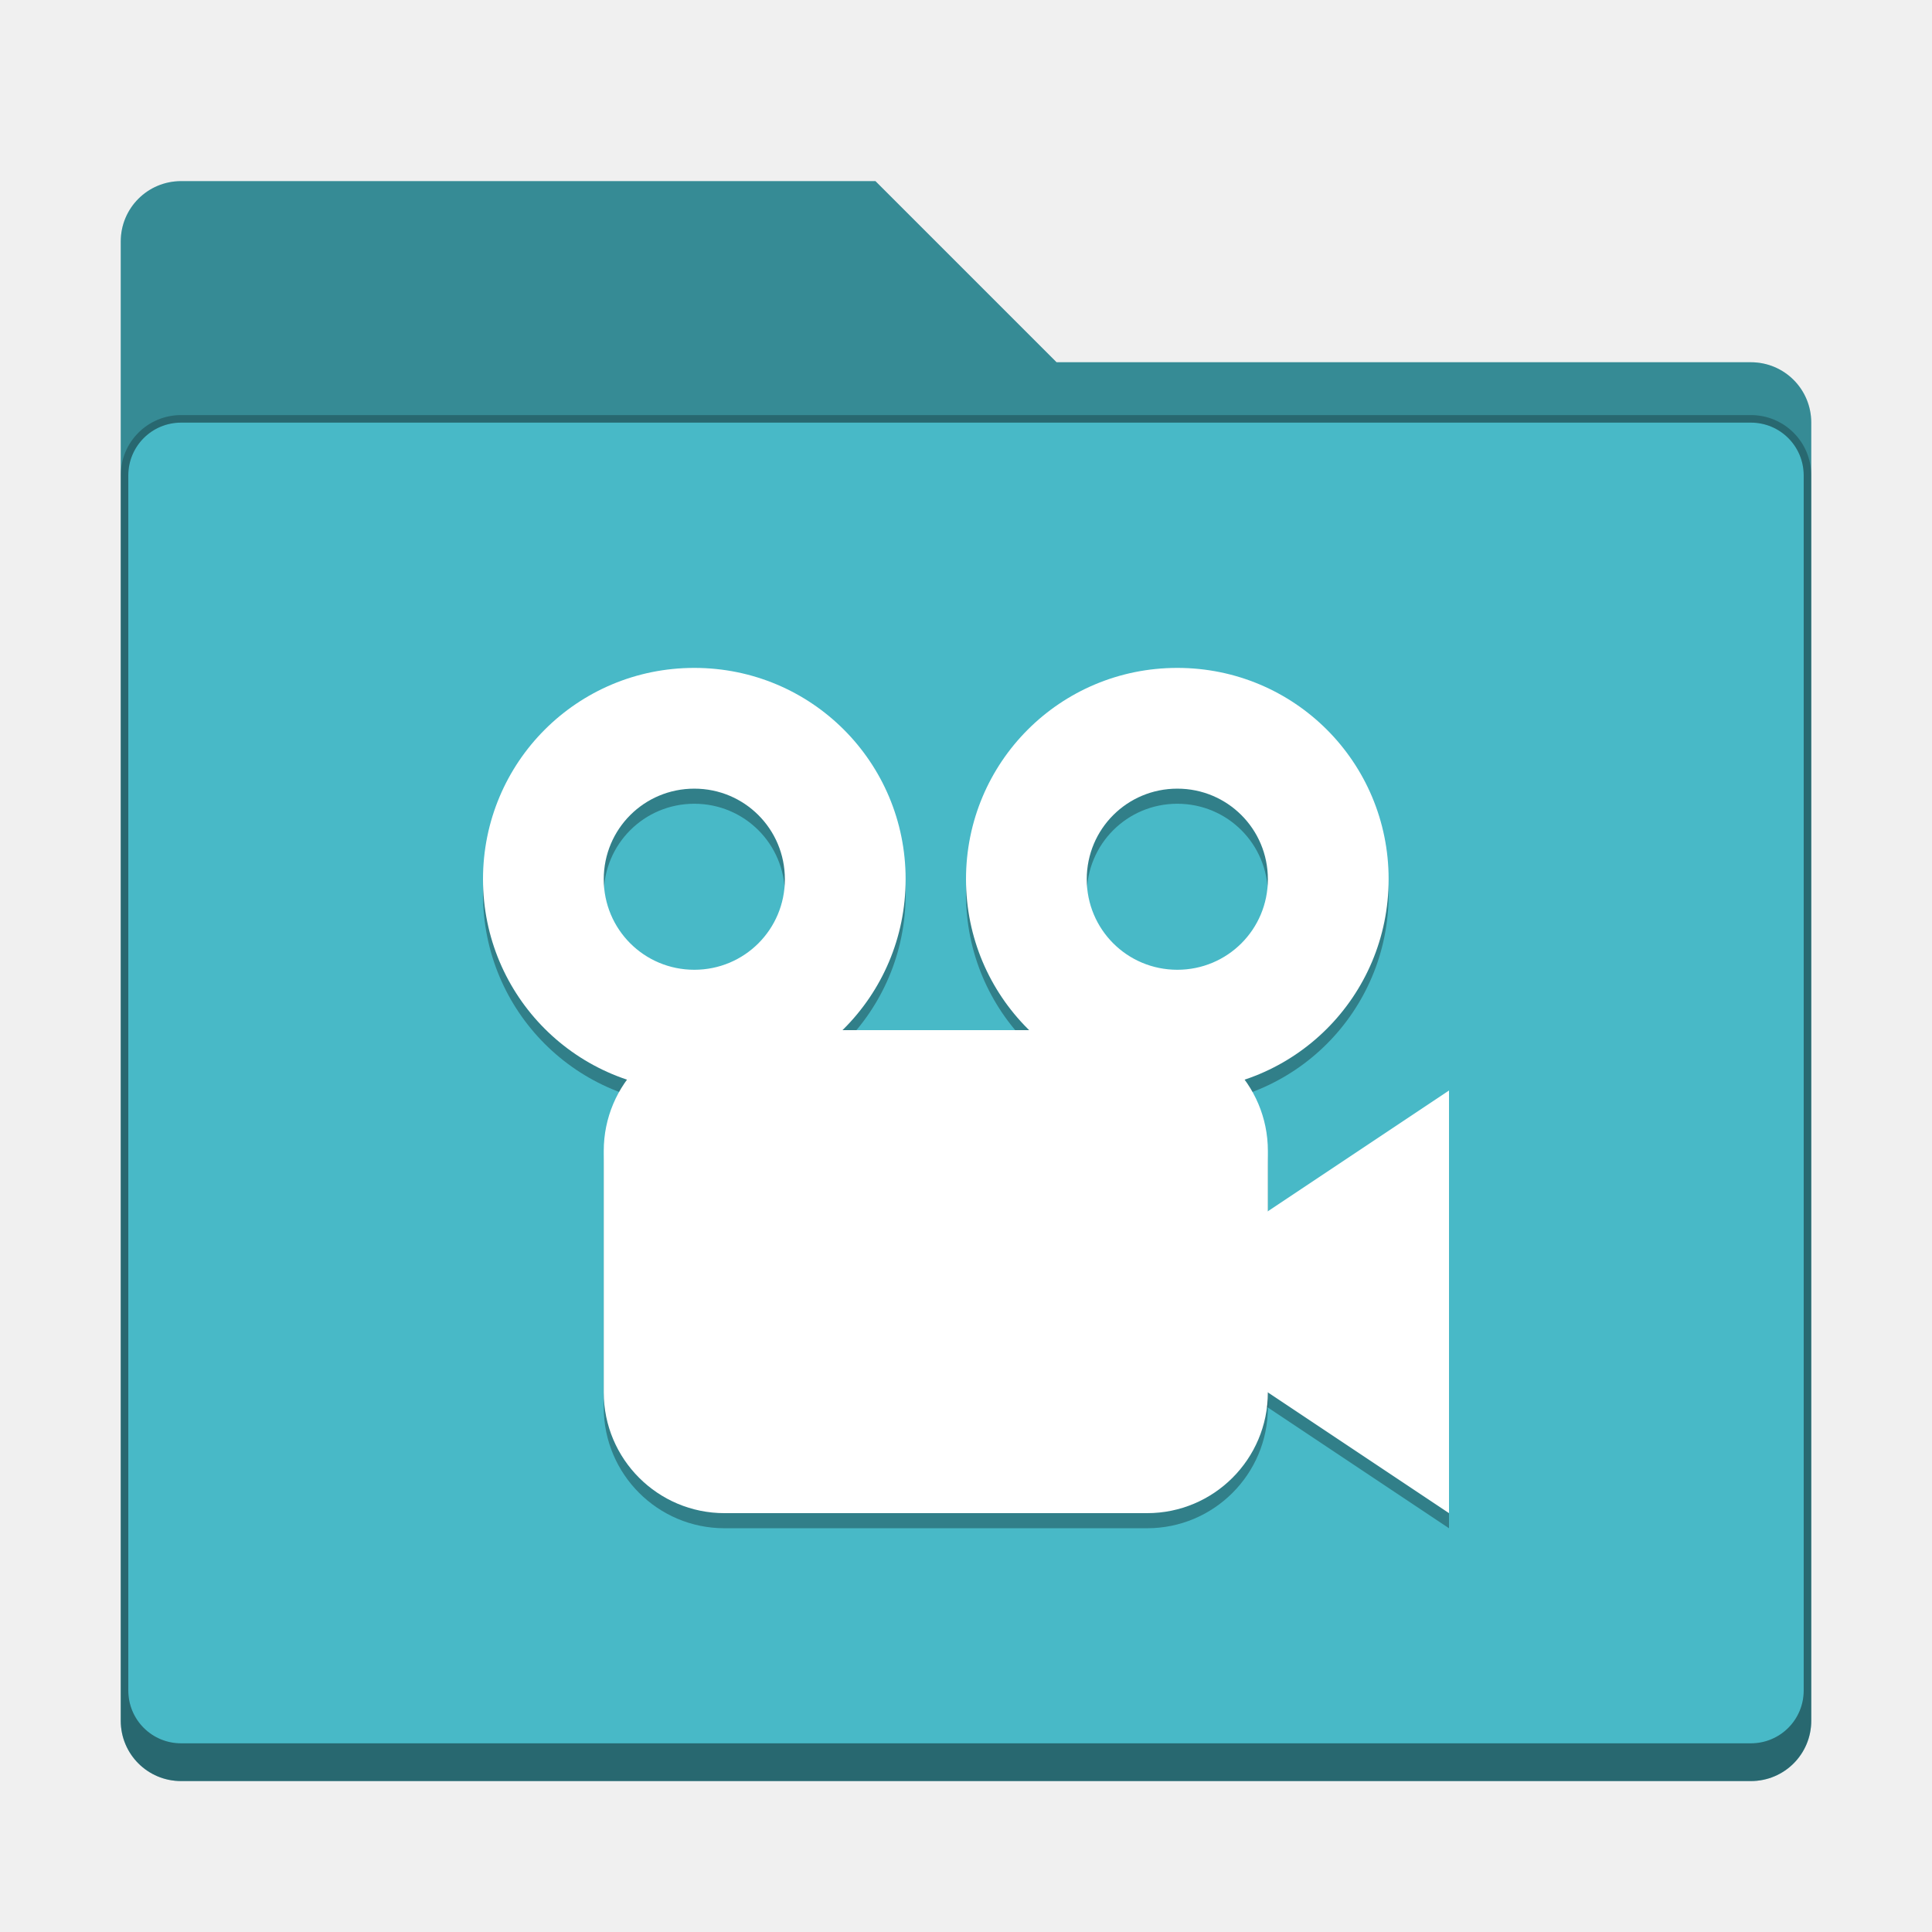
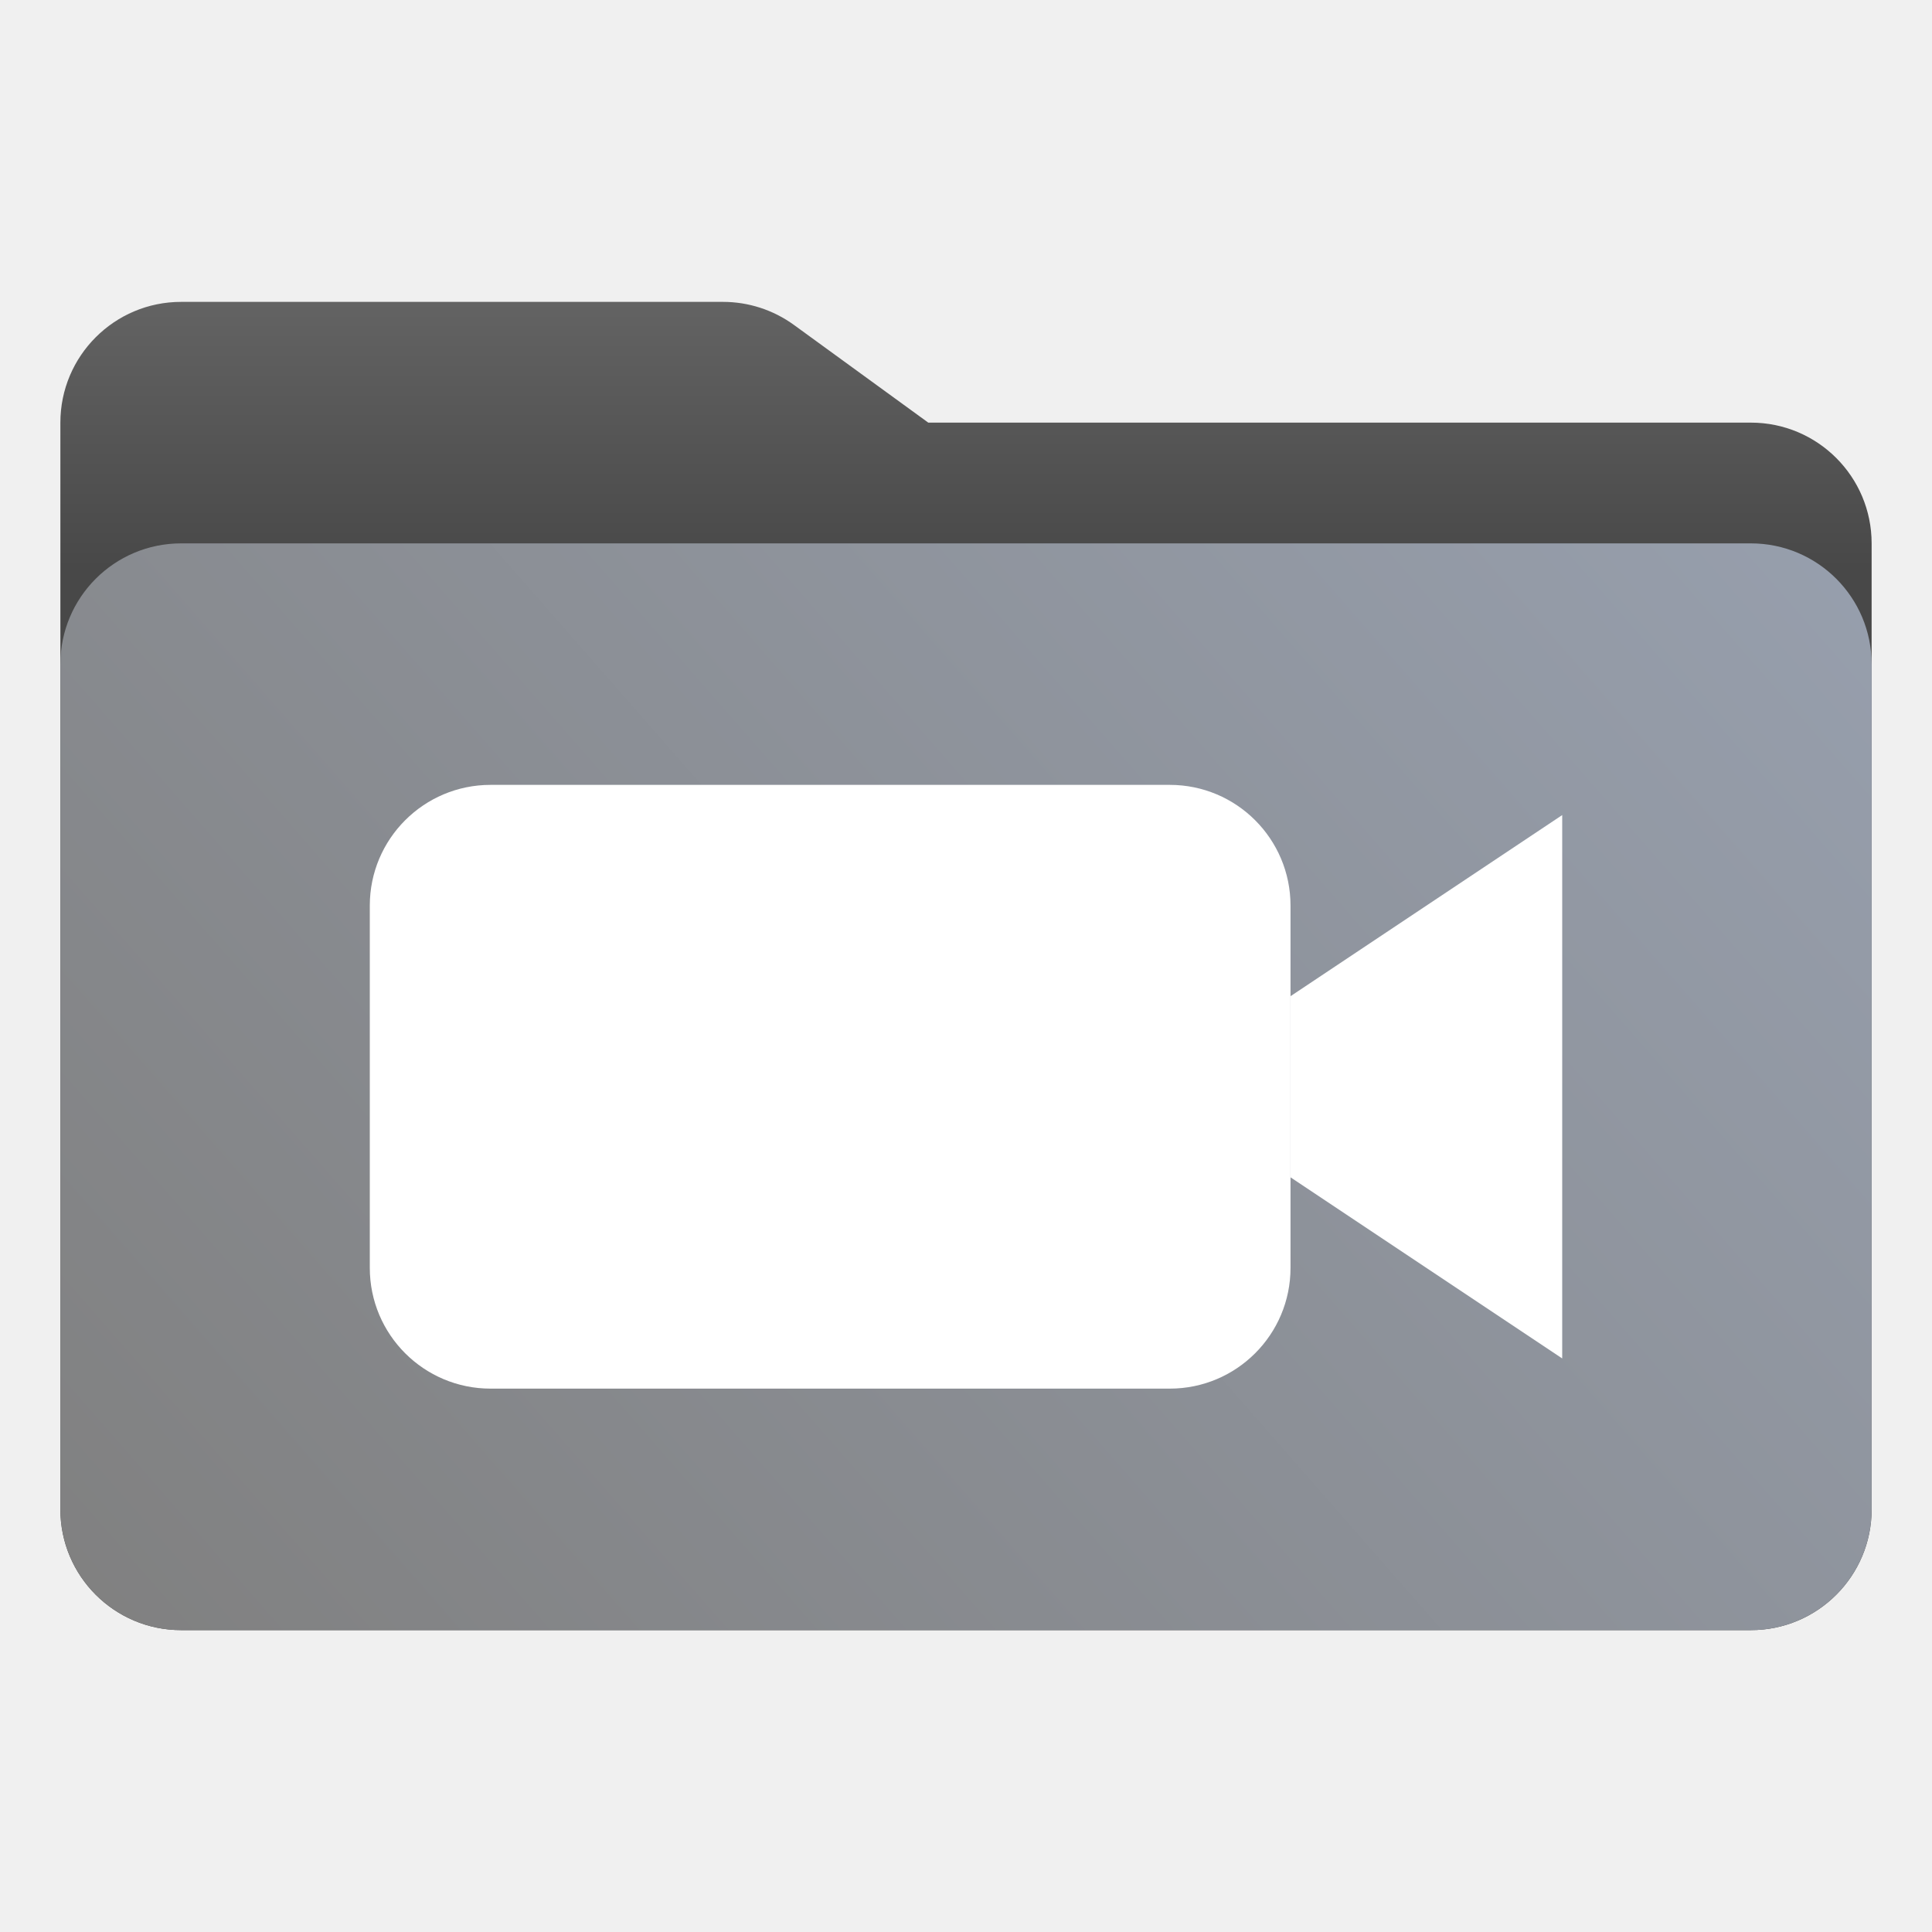
- <svg xmlns="http://www.w3.org/2000/svg" version="1.0" viewBox="0 0 256 256">
-   <path d="M24 24c-4.432 0-8 3.568-8 8v196c0 4.432 3.568 8 8 8h208c4.432 0 8-3.568 8-8V56c0-4.432-3.568-8-8-8h-92l-24-24z" fill="#48b9c7" />
-   <path d="M24 24c-4.432 0-8 3.568-8 8v196c0 4.432 3.568 8 8 8h208c4.432 0 8-3.568 8-8V56c0-4.432-3.568-8-8-8h-92l-24-24zm0 32h208c3.878 0 7 3.122 7 7v161c0 3.878-3.122 7-7 7H24c-3.878 0-7-3.122-7-7V63c0-3.878 3.122-7 7-7z" fill-opacity=".25" />
-   <path d="M24 55c-4.432 0-8 3.568-8 8v165c0 4.432 3.568 8 8 8h208c4.432 0 8-3.568 8-8V63c0-4.432-3.568-8-8-8zm0 1h208c3.878 0 7 3.122 7 7v161c0 3.878-3.122 7-7 7H24c-3.878 0-7-3.122-7-7V63c0-3.878 3.122-7 7-7z" fill-opacity=".25" />
-   <g transform="matrix(8 0 0 8 -808 -2021.5)" fill-opacity=".314">
-     <path d="M112.5 264c-1.939 0-3.5 1.561-3.5 3.5s1.561 3.5 3.5 3.5 3.5-1.561 3.5-3.5-1.561-3.5-3.5-3.5zm0 2c.831 0 1.5.669 1.5 1.5s-.669 1.5-1.5 1.5-1.5-.669-1.5-1.5.669-1.5 1.5-1.5z" />
-     <path d="M120.5 264c-1.939 0-3.5 1.561-3.5 3.5s1.561 3.5 3.5 3.5 3.5-1.561 3.5-3.5-1.561-3.5-3.5-3.5zm0 2c.831 0 1.5.669 1.5 1.5s-.669 1.5-1.5 1.5-1.5-.669-1.5-1.5.669-1.5 1.5-1.5z" />
-     <rect x="111" y="270" width="11" height="8" ry="2" />
-     <path d="M119.75 274.5 125 271v7z" />
-   </g>
-   <g transform="matrix(8 0 0 8 -808 -2023.5)" fill="#fff">
-     <path d="M112.5 264c-1.939 0-3.5 1.561-3.5 3.5s1.561 3.5 3.5 3.5 3.5-1.561 3.5-3.5-1.561-3.5-3.5-3.5zm0 2c.831 0 1.5.669 1.5 1.5s-.669 1.5-1.5 1.5-1.5-.669-1.5-1.5.669-1.5 1.5-1.5z" />
-     <path d="M120.5 264c-1.939 0-3.5 1.561-3.5 3.5s1.561 3.5 3.5 3.5 3.5-1.561 3.5-3.5-1.561-3.5-3.5-3.5zm0 2c.831 0 1.5.669 1.5 1.5s-.669 1.5-1.5 1.5-1.5-.669-1.5-1.5.669-1.5 1.5-1.5z" />
-     <rect x="111" y="270" width="11" height="8" ry="2" />
-     <path d="M119.75 274.5 125 271v7z" />
-   </g>
+ <svg xmlns="http://www.w3.org/2000/svg" width="256" height="256" viewBox="0 0 256 256" fill="none">
+   <path d="M8 56C8 47.163 15.163 40 24 40H95.797C99.178 40 102.473 41.071 105.208 43.06L123 56H232C240.837 56 248 63.163 248 72V200C248 208.837 240.837 216 232 216H24C15.163 216 8 208.837 8 200V56Z" fill="url(#paint0_linear_2055_836)" />
+   <rect x="8" y="72" width="240" height="144" rx="16" fill="url(#paint1_linear_2055_836)" />
+   <path d="M171 132L207 108V180L171 156V132Z" fill="white" />
+   <path d="M49 120C49 111.163 56.163 104 65 104H155C163.837 104 171 111.163 171 120V168C171 176.837 163.837 184 155 184H65C56.163 184 49 176.837 49 168V120Z" fill="white" />
+   <defs>
+     <linearGradient id="paint0_linear_2055_836" x1="128" y1="40" x2="128" y2="216" gradientUnits="userSpaceOnUse">
+       <stop stop-color="#636363" />
+       <stop offset="0.2" stop-color="#484848" />
+       <stop offset="1" stop-color="#484848" />
+     </linearGradient>
+     <linearGradient id="paint1_linear_2055_836" x1="248" y1="72" x2="40.837" y2="253.483" gradientUnits="userSpaceOnUse">
+       <stop stop-color="#979FAD" />
+       <stop offset="1" stop-color="#808080" />
+     </linearGradient>
+   </defs>
</svg>
